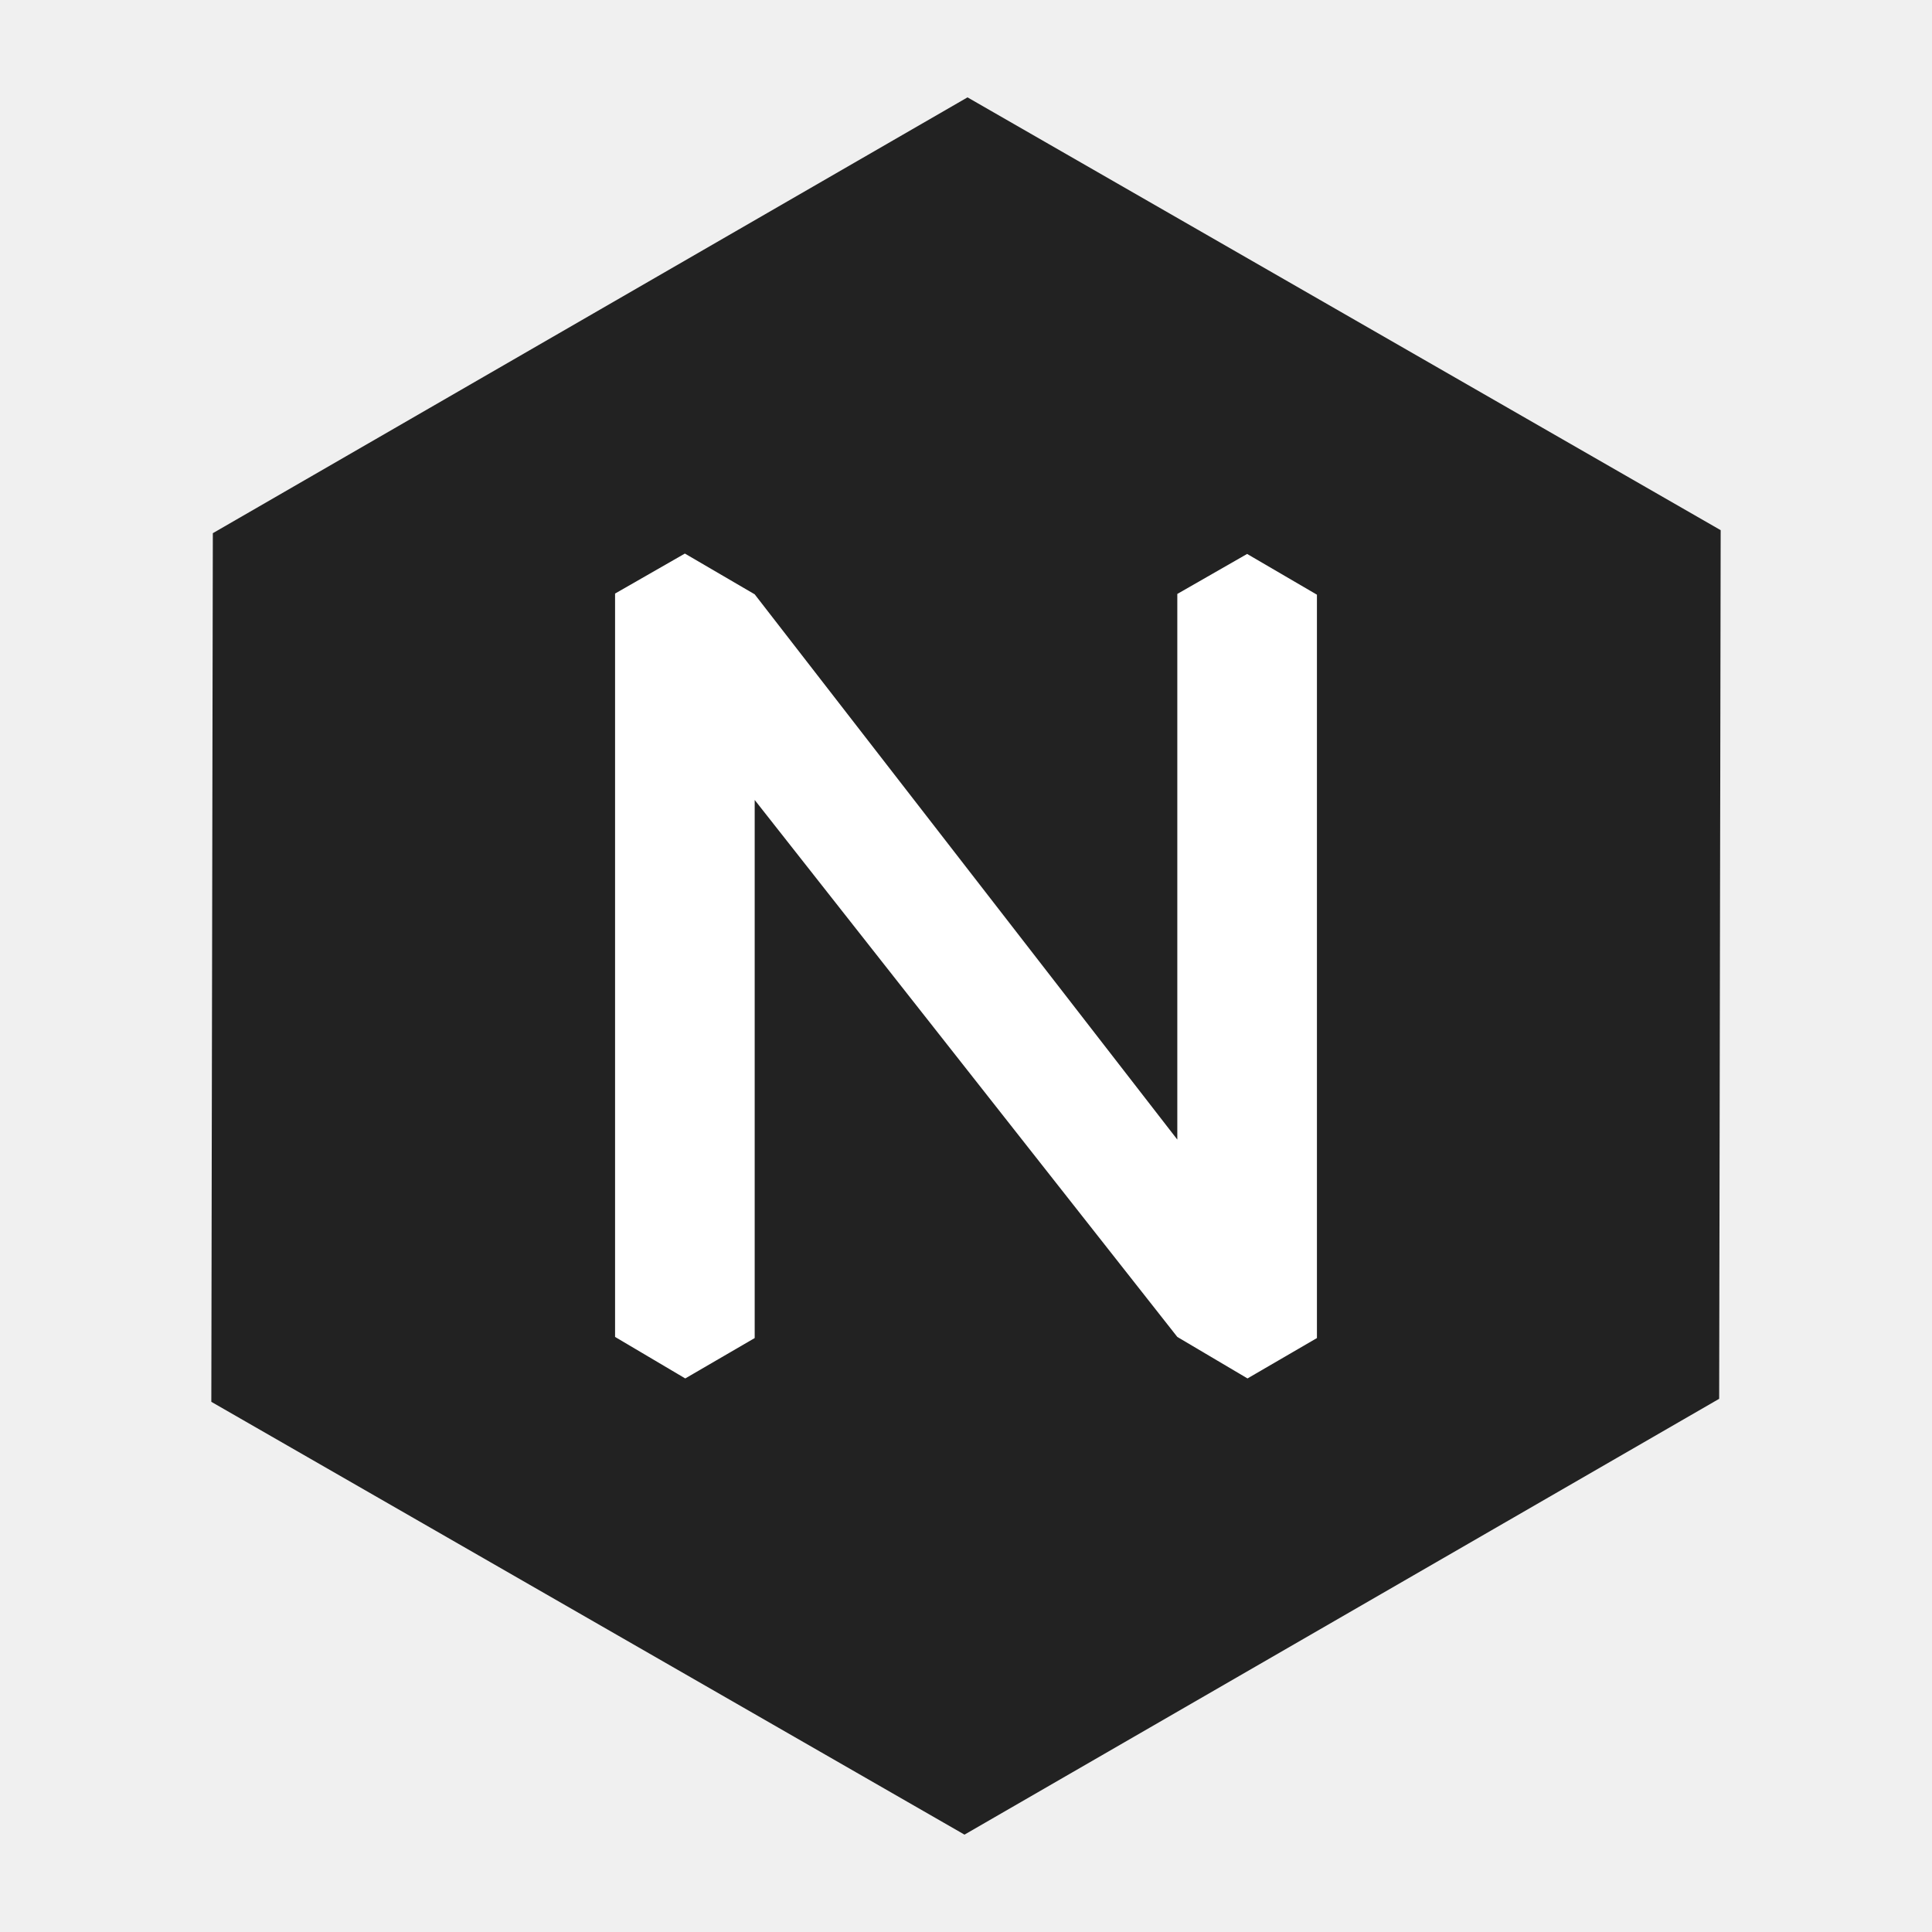
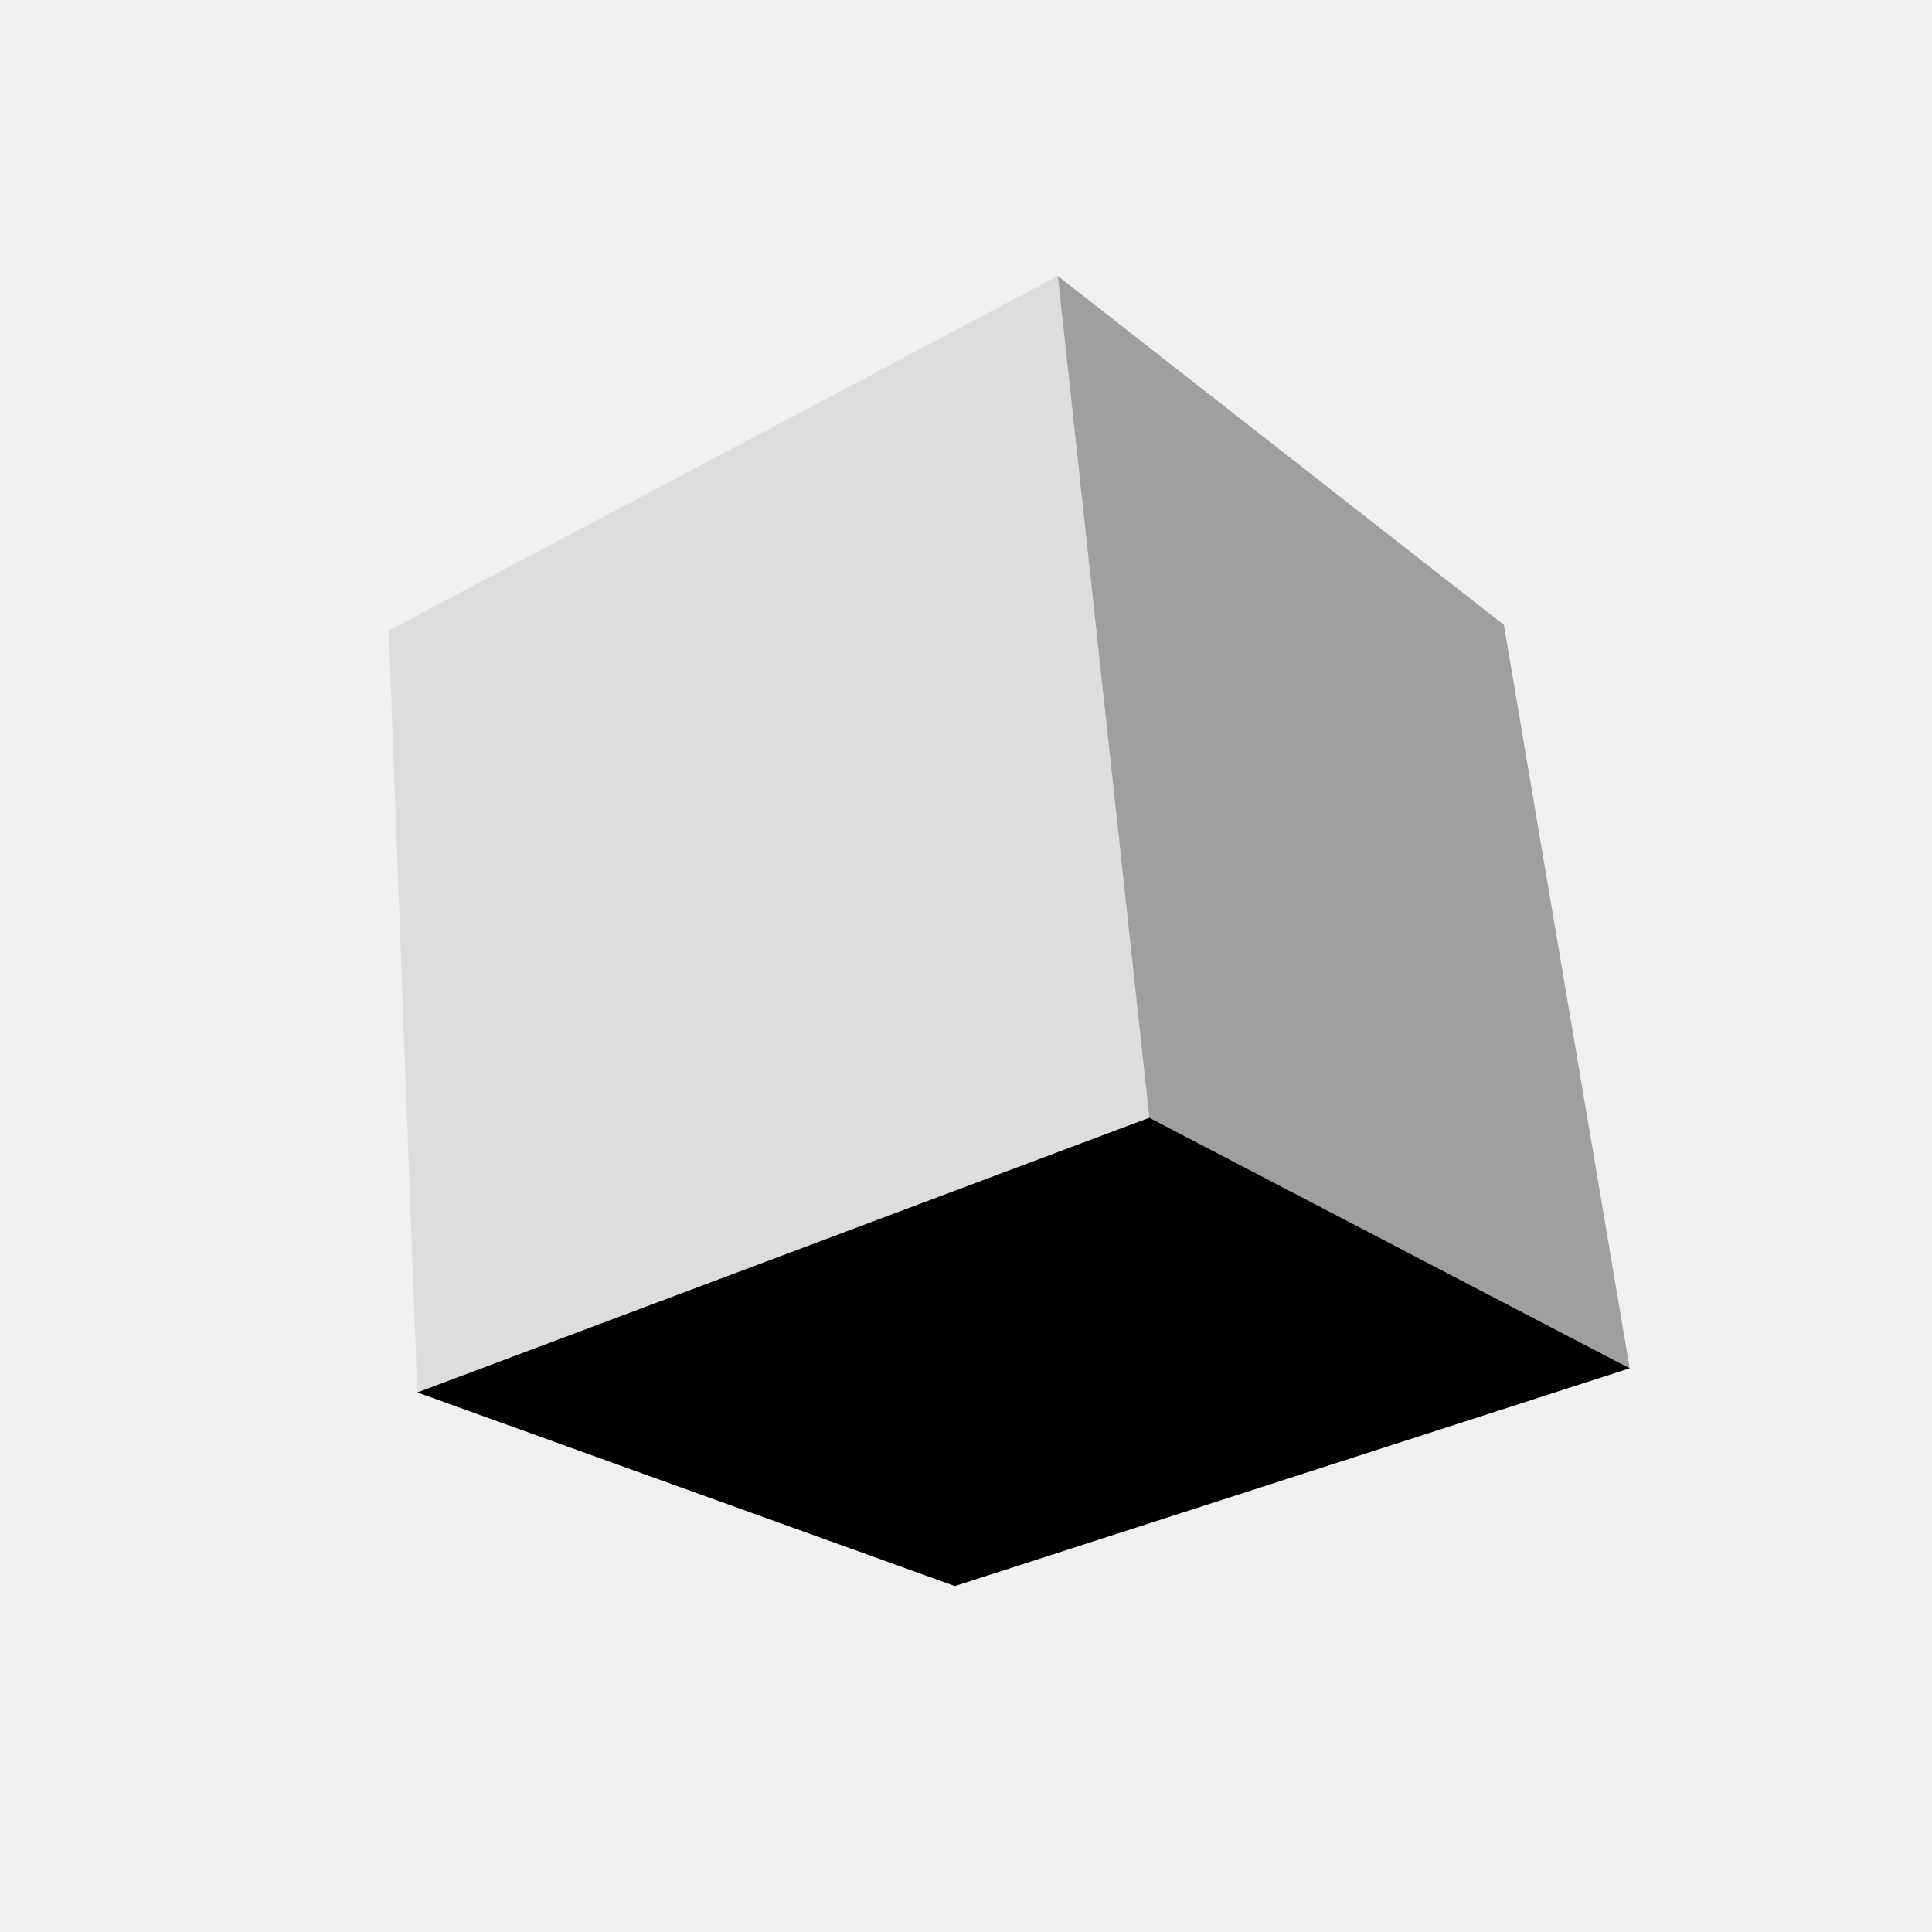
- <svg xmlns="http://www.w3.org/2000/svg" id="NexT" width="512" height="512" x="0" y="0" enable-background="new 0 0 512 512" version="1.1" viewBox="0 0 512 512" xml:space="preserve">
-   <path style="fill:#fff;fill-opacity:1" d="M 256.4,25.8 56.4,141.3 56,371.5 255.6,486.2 455.6,370.7 456,140.5 Z" />
-   <path style="fill:#222;fill-opacity:1" id="path3384" d="M 256.4,25.8 56.4,141.3 56,371.5 255.6,486.2 455.6,370.7 456,140.5 Z m 92.6,328.8 -18.4,10.7 -18.6,-11 0,0 -112,-142.3 0,142.6 -18.4,10.7 -18.6,-11 0,-197 18.5,-10.6 18.5,10.8 0,0 112,144.5 0,-144.6 18.5,-10.6 18.5,10.8 z" />
+ <svg xmlns="http://www.w3.org/2000/svg" width="725px" height="725px">
+   <path fill-rule="evenodd" fill="rgb(221, 221, 221)" d="M145.870,236.632 L396.955,103.578 L431.292,419.44 L156.600,522.53 L145.870,236.632 Z" />
+   <path fill-rule="evenodd" fill="rgb(159, 159, 159)" d="M396.955,103.578 L564.345,234.486 L611.558,513.469 L431.292,419.44 L396.955,103.578 Z" />
+   <path fill-rule="evenodd" fill="rgb(0, 0, 0)" d="M431.292,419.44 L611.558,513.469 L358.327,595.18 L156.600,522.53 L431.292,419.44 Z" />
</svg>
